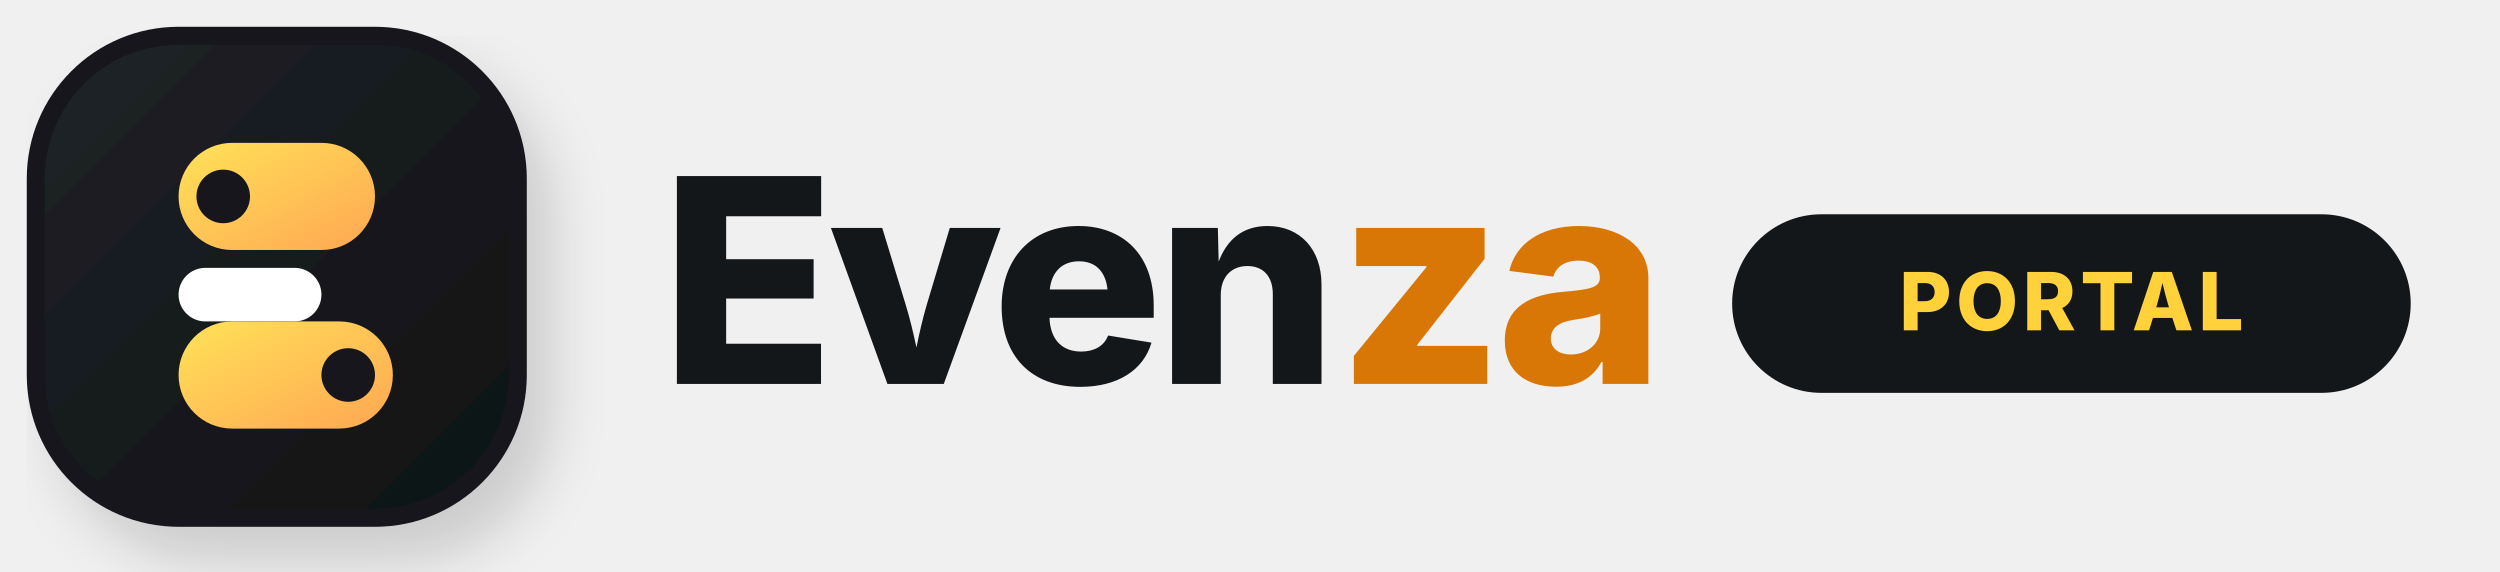
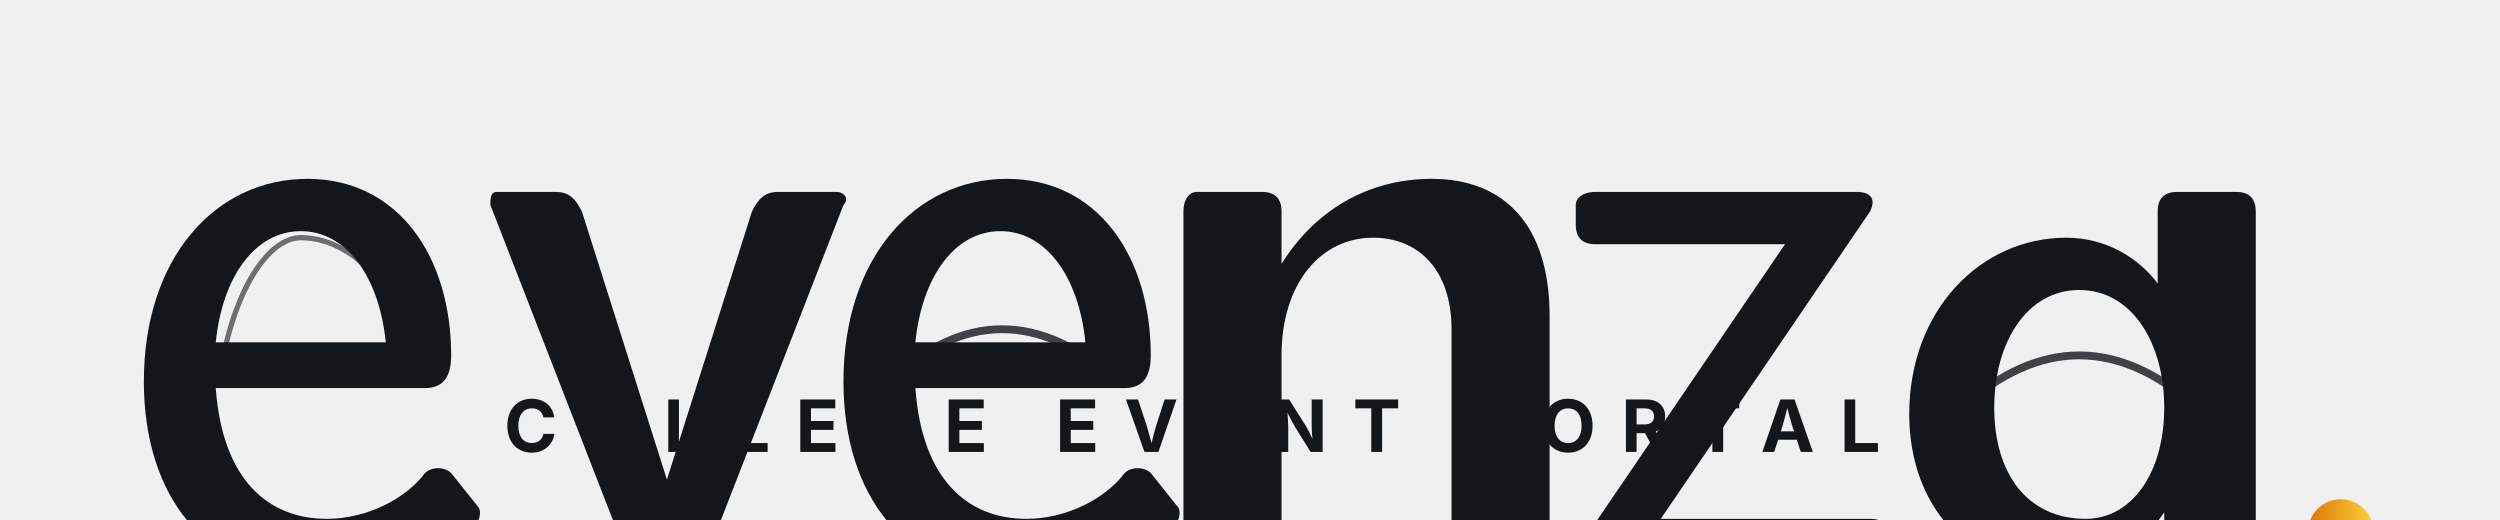
- <svg xmlns="http://www.w3.org/2000/svg" viewBox="0 0 280 64" width="280" height="64" fill="none">
+ <svg xmlns="http://www.w3.org/2000/svg" viewBox="0 0 260 54" width="260" height="54" fill="none">
  <defs>
-     <linearGradient id="evenzaGoldGrad" x1="0%" y1="0%" x2="100%" y2="100%">
-       <stop offset="0%" stop-color="#ffe259" />
-       <stop offset="100%" stop-color="#ffa751" />
+     <linearGradient id="headerGold" x1="0%" y1="0%" x2="100%" y2="0%">
+       <stop offset="0%" stop-color="#d97706" />
+       <stop offset="100%" stop-color="#ffd13b" />
    </linearGradient>
-     <linearGradient id="evenzaDarkGrad" x1="0%" y1="0%" x2="100%" y2="100%">
-       <stop offset="0%" stop-color="#1e2328" />
-       <stop offset="100%" stop-color="#0f1113" />
-     </linearGradient>
-     <filter id="evenzaShadow" x="-10%" y="-10%" width="130%" height="130%">
-       <feDropShadow dx="3" dy="4" stdDeviation="3" flood-color="#14171a" flood-opacity="0.15" />
-     </filter>
  </defs>
-   <g filter="url(#evenzaShadow)">
-     <rect x="4" y="4" width="54" height="54" rx="16" fill="url(#evenzaDarkGrad)" stroke="#14171a" stroke-width="2" />
-     <path d="M20 22 C20 18.686 22.686 16 26 16 L36 16 C39.314 16 42 18.686 42 22 L42 22 C42 25.314 39.314 28 36 28 L26 28 C22.686 28 20 25.314 20 22 Z" fill="url(#evenzaGoldGrad)" />
-     <circle cx="25" cy="22" r="3" fill="#14171a" />
-     <rect x="20" y="30" width="16" height="6" rx="3" fill="#ffffff" />
-     <path d="M20 42 C20 38.686 22.686 36 26 36 L38 36 C41.314 36 44 38.686 44 42 L44 42 C44 45.314 41.314 48 38 48 L26 48 C22.686 48 20 45.314 20 42 Z" fill="url(#evenzaGoldGrad)" />
-     <circle cx="39" cy="42" r="3" fill="#14171a" />
+   <g fill="#14171a" transform="translate(0, -12) scale(0.68)">
+     <path d="M 45 105 C 32 105 22 94 22 76 C 22 57 33 45 47 45 C 61 45 69 57 69 72 C 69 75 68 77 65 77 L 33 77 C 34 91 41 97 50 97 C 56 97 62 94 65 90 C 66 89 68 89 69 90 L 73 95 C 74 96 73 98 72 99 C 66 104 56 105 45 105 Z M 46 53 C 39 53 34 60 33 70 L 59 70 C 58 60 53 53 46 53 Z" />
+     <path d="M 46 54 C 55 54 62 64 64 73 L 34 73 C 36 62 41 54 46 54 Z" fill="none" stroke="#14171a" stroke-width="0.8" opacity="0.6" />
+     <path d="M 76 47 L 85 47 C 87 47 88 48 89 50 L 102 91 L 115 50 C 116 48 117 47 119 47 L 128 47 C 129 47 130 48 129 49 L 108 103 C 107 105 105 106 103 106 L 101 106 C 99 106 97 105 96 103 L 75 49 C 75 48 75 47 76 47 Z" />
+     <g>
+       <path d="M 152 105 C 139 105 129 94 129 76 C 129 57 140 45 154 45 C 168 45 176 57 176 72 C 176 75 175 77 172 77 L 140 77 C 141 91 148 97 157 97 C 163 97 169 94 172 90 C 173 89 175 89 176 90 L 180 95 C 181 96 180 98 179 99 C 173 104 163 105 152 105 Z M 153 53 C 146 53 141 60 140 70 L 166 70 C 165 60 160 53 153 53 Z" />
+       <path d="M 136 76 Q 153 60 171 76" stroke="#14171a" stroke-width="1.2" fill="none" opacity="0.8" />
+     </g>
+     <path d="M 183 47 L 193 47 C 195 47 196 48 196 50 L 196 58 C 201 50 209 45 219 45 C 230 45 237 52 237 66 L 237 102 C 237 104 236 105 234 105 L 225 105 C 223 105 222 104 222 102 L 222 68 C 222 59 217 54 210 54 C 202 54 196 61 196 72 L 196 102 C 196 104 195 105 193 105 L 184 105 C 182 105 181 104 181 102 L 181 50 C 181 48 182 47 183 47 Z" />
+     <path d="M 244 47 L 284 47 C 286 47 287 48 286 50 L 254 97 L 286 97 C 288 97 289 98 289 100 L 289 103 C 289 104 288 105 286 105 L 243 105 C 241 105 240 104 241 102 L 273 55 L 244 55 C 242 55 241 54 241 52 L 241 49 C 241 48 242 47 244 47 Z" />
+     <g>
+       <path d="M 314 105 C 301 105 292 95 292 81 C 292 65 303 54 316 54 C 322 54 327 57 330 61 L 330 50 C 330 48 331 47 333 47 L 342 47 C 344 47 345 48 345 50 L 345 102 C 345 104 344 105 342 105 L 334 105 C 332 105 331 104 331 102 L 331 96 C 327 102 321 105 314 105 Z M 319 97 C 326 97 331 90 331 80 C 331 70 326 62 318 62 C 310 62 305 70 305 80 C 305 90 310 97 319 97 Z" />
+       <path d="M 300 80 Q 318 64 336 80" stroke="#14171a" stroke-width="1.2" fill="none" opacity="0.8" />
+     </g>
+     <circle cx="358" cy="99" r="5" fill="url(#headerGold)" />
  </g>
-   <text x="74" y="43" font-family="'Plus Jakarta Sans', 'Inter', -apple-system, sans-serif" font-weight="800" font-size="32" letter-spacing="-0.8" fill="#14171a">
-     Even<tspan fill="#d97706">za</tspan>
-   </text>
-   <rect x="194" y="24" width="76" height="20" rx="10" fill="#14171a" />
-   <text x="232" y="37" font-family="'Plus Jakarta Sans', 'Inter', sans-serif" font-weight="800" font-size="9" fill="#ffd13b" text-anchor="middle" letter-spacing="0.5">
-     PORTAL
+   <text x="124" y="47" font-family="'Plus Jakarta Sans', 'Inter', sans-serif" font-weight="700" font-size="7.5" letter-spacing="0.35em" fill="#14171a" text-anchor="middle">
+     COLLEGE EVENT PORTAL
  </text>
</svg>
